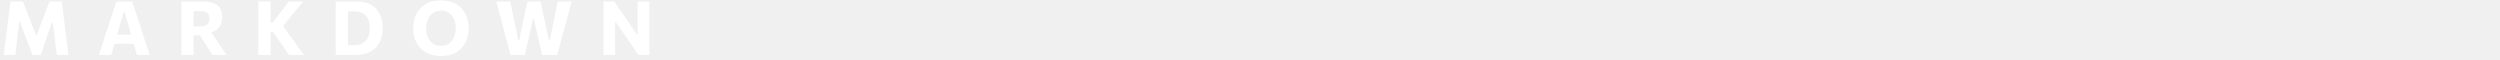
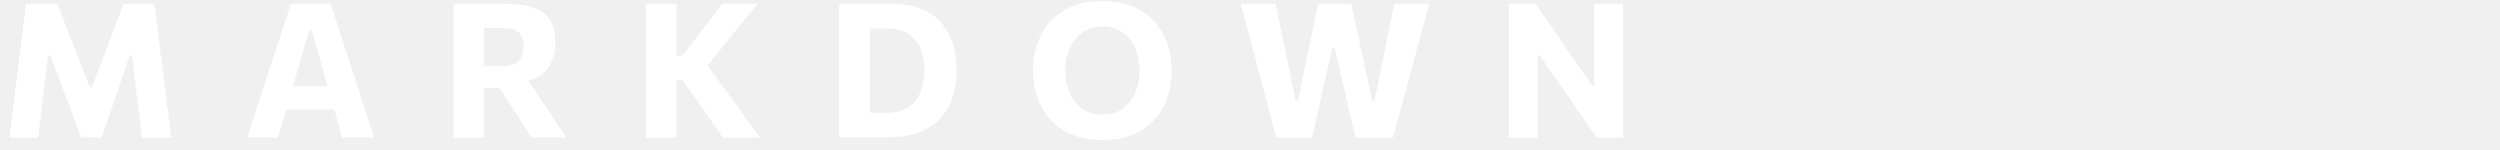
- <svg xmlns="http://www.w3.org/2000/svg" width="500" height="12">
+ <svg xmlns="http://www.w3.org/2000/svg" width="200" height="12">
  <path d="M.75 11c.075-.56.147-1.12.218-1.68.07-.56.145-1.168.224-1.823l.443-3.585c.085-.645.163-1.255.232-1.83L2.086.305h2.497c.24.61.47 1.193.687 1.75.217.558.433 1.112.649 1.662l1.274 3.27h.165l1.238-3.262.626-1.65c.208-.546.427-1.136.656-1.77h2.468a1660.544 1660.544 0 0 0 .457 3.615l.458 3.6c.08.65.156 1.25.229 1.8.072.55.143 1.11.213 1.68h-2.347c-.09-.75-.178-1.463-.263-2.138-.085-.675-.162-1.308-.232-1.897l-.315-2.535h-.165l-.93 2.722c-.225.67-.451 1.334-.679 1.991-.227.658-.439 1.276-.634 1.856H6.502a322.988 322.988 0 0 0-.952-2.523c-.17-.448-.337-.887-.502-1.317L4.013 4.43h-.165L3.54 6.95c-.07.595-.146 1.232-.229 1.91l-.258 2.14H.75Zm19.017 0a578.89 578.89 0 0 0 1.186-3.623L22.16 3.71c.215-.665.41-1.264.585-1.797.175-.532.35-1.069.525-1.609h3.18a469.731 469.731 0 0 0 1.11 3.406l1.193 3.675c.195.59.393 1.197.596 1.822l.581 1.792h-2.55a515.072 515.072 0 0 0-.982-3.45l-1.47-5.152h-.18l-1.486 5.1c-.16.555-.328 1.136-.506 1.744l-.514 1.758h-2.475Zm2.58-2.236.263-1.845h4.777l.21 1.846h-5.25ZM36.28 11V.303h4.103c.87 0 1.606.097 2.208.29.603.192 1.06.513 1.373.963.312.45.468 1.063.468 1.838 0 .615-.12 1.167-.363 1.657s-.632.878-1.166 1.163c-.535.284-1.236.427-2.1.427l.952-.9 1.455 2.145.72 1.061.746 1.103c.243.357.456.673.642.948H42.52c-.27-.42-.53-.822-.78-1.207-.25-.385-.492-.76-.727-1.125l-1.733-2.73 1.462 1.117H38.26V5.293h1.785c.4 0 .736-.049 1.009-.146.272-.098.478-.264.618-.499s.21-.558.21-.968c0-.304-.044-.55-.134-.738a1.092 1.092 0 0 0-.364-.439 1.314 1.314 0 0 0-.51-.21 3.08 3.08 0 0 0-.567-.052h-3.36L38.703.694V11H36.28Zm21.538 0c-.33-.476-.642-.922-.934-1.34-.293-.417-.579-.828-.859-1.233l-1.41-2.018h-.69V4.475h.66l1.26-1.65a293.263 293.263 0 0 0 1.92-2.52h2.843a323.846 323.846 0 0 0-2.693 3.315L56.22 5.712l-.045-1.088 1.883 2.603a1120.463 1120.463 0 0 1 1.904 2.633c.316.434.593.815.833 1.14h-2.977Zm-6.158 0V.303h2.46V11h-2.46Zm15.478 0V.303H71.39c.815 0 1.54.118 2.175.353.635.235 1.171.58 1.609 1.035a4.525 4.525 0 0 1 1.001 1.669c.23.657.345 1.408.345 2.253 0 .755-.101 1.46-.304 2.112a4.523 4.523 0 0 1-.967 1.713c-.443.49-1.026.873-1.751 1.148-.726.275-1.61.412-2.656.412H67.138Zm2.467-1.973h1.23c.77 0 1.381-.15 1.834-.45.452-.3.779-.71.978-1.23.2-.52.3-1.108.3-1.763 0-.494-.058-.944-.176-1.35a2.869 2.869 0 0 0-.54-1.046 2.374 2.374 0 0 0-.926-.675c-.375-.157-.823-.236-1.343-.236h-1.357V9.027Zm18.635 2.175c-.965 0-1.8-.149-2.505-.446-.705-.298-1.285-.705-1.74-1.223a5.116 5.116 0 0 1-1.016-1.773 6.574 6.574 0 0 1-.334-2.1c0-1.04.206-1.982.619-2.824A4.743 4.743 0 0 1 85.109.83c.817-.495 1.839-.743 3.064-.743.93 0 1.742.144 2.437.431a4.759 4.759 0 0 1 1.736 1.196c.463.51.809 1.1 1.039 1.77.23.67.345 1.39.345 2.16 0 1.065-.211 2.015-.634 2.85a4.769 4.769 0 0 1-1.856 1.98c-.815.486-1.815.728-3 .728Zm-.037-2.033c.495 0 .927-.093 1.297-.28.37-.188.677-.447.922-.777.246-.33.43-.706.552-1.129.122-.422.183-.869.183-1.338 0-.495-.066-.957-.198-1.384a3.428 3.428 0 0 0-.578-1.121 2.67 2.67 0 0 0-.926-.75 2.796 2.796 0 0 0-1.252-.27c-.486 0-.914.092-1.287.277a2.63 2.63 0 0 0-.933.769c-.25.327-.44.704-.57 1.128a4.59 4.59 0 0 0-.195 1.35c0 .475.062.924.187 1.347.125.422.311.797.559 1.125.247.327.557.585.93.772.372.188.808.281 1.308.281ZM102.105 11l-.45-1.698c-.16-.603-.31-1.162-.45-1.677l-.885-3.36a559.983 559.983 0 0 1-1.05-3.96h2.782a1464.078 1464.078 0 0 0 .855 4.125l.743 3.638h.188l.765-3.683c.09-.42.183-.863.28-1.33l.297-1.407.285-1.343h2.632a1211.281 1211.281 0 0 0 .886 4.095l.794 3.668h.18l.758-3.69c.13-.63.269-1.307.416-2.032l.416-2.04h2.79c-.175.635-.356 1.302-.543 2.002-.188.7-.361 1.345-.522 1.935l-.915 3.382c-.144.53-.297 1.096-.457 1.696-.16.6-.313 1.16-.458 1.68h-3c-.14-.6-.287-1.23-.442-1.887-.155-.657-.3-1.284-.435-1.878l-.795-3.39h-.188l-.764 3.39c-.13.59-.272 1.217-.424 1.882-.153.665-.297 1.292-.431 1.882h-2.858Zm18.605 0V.304h2.153c.5.73.972 1.42 1.417 2.067l1.335 1.946 1.74 2.52h.18V.304h2.317V11h-2.13c-.41-.6-.84-1.225-1.29-1.875l-1.477-2.13-1.763-2.55h-.172V11h-2.31Z" fill="#FFF" />
</svg>
